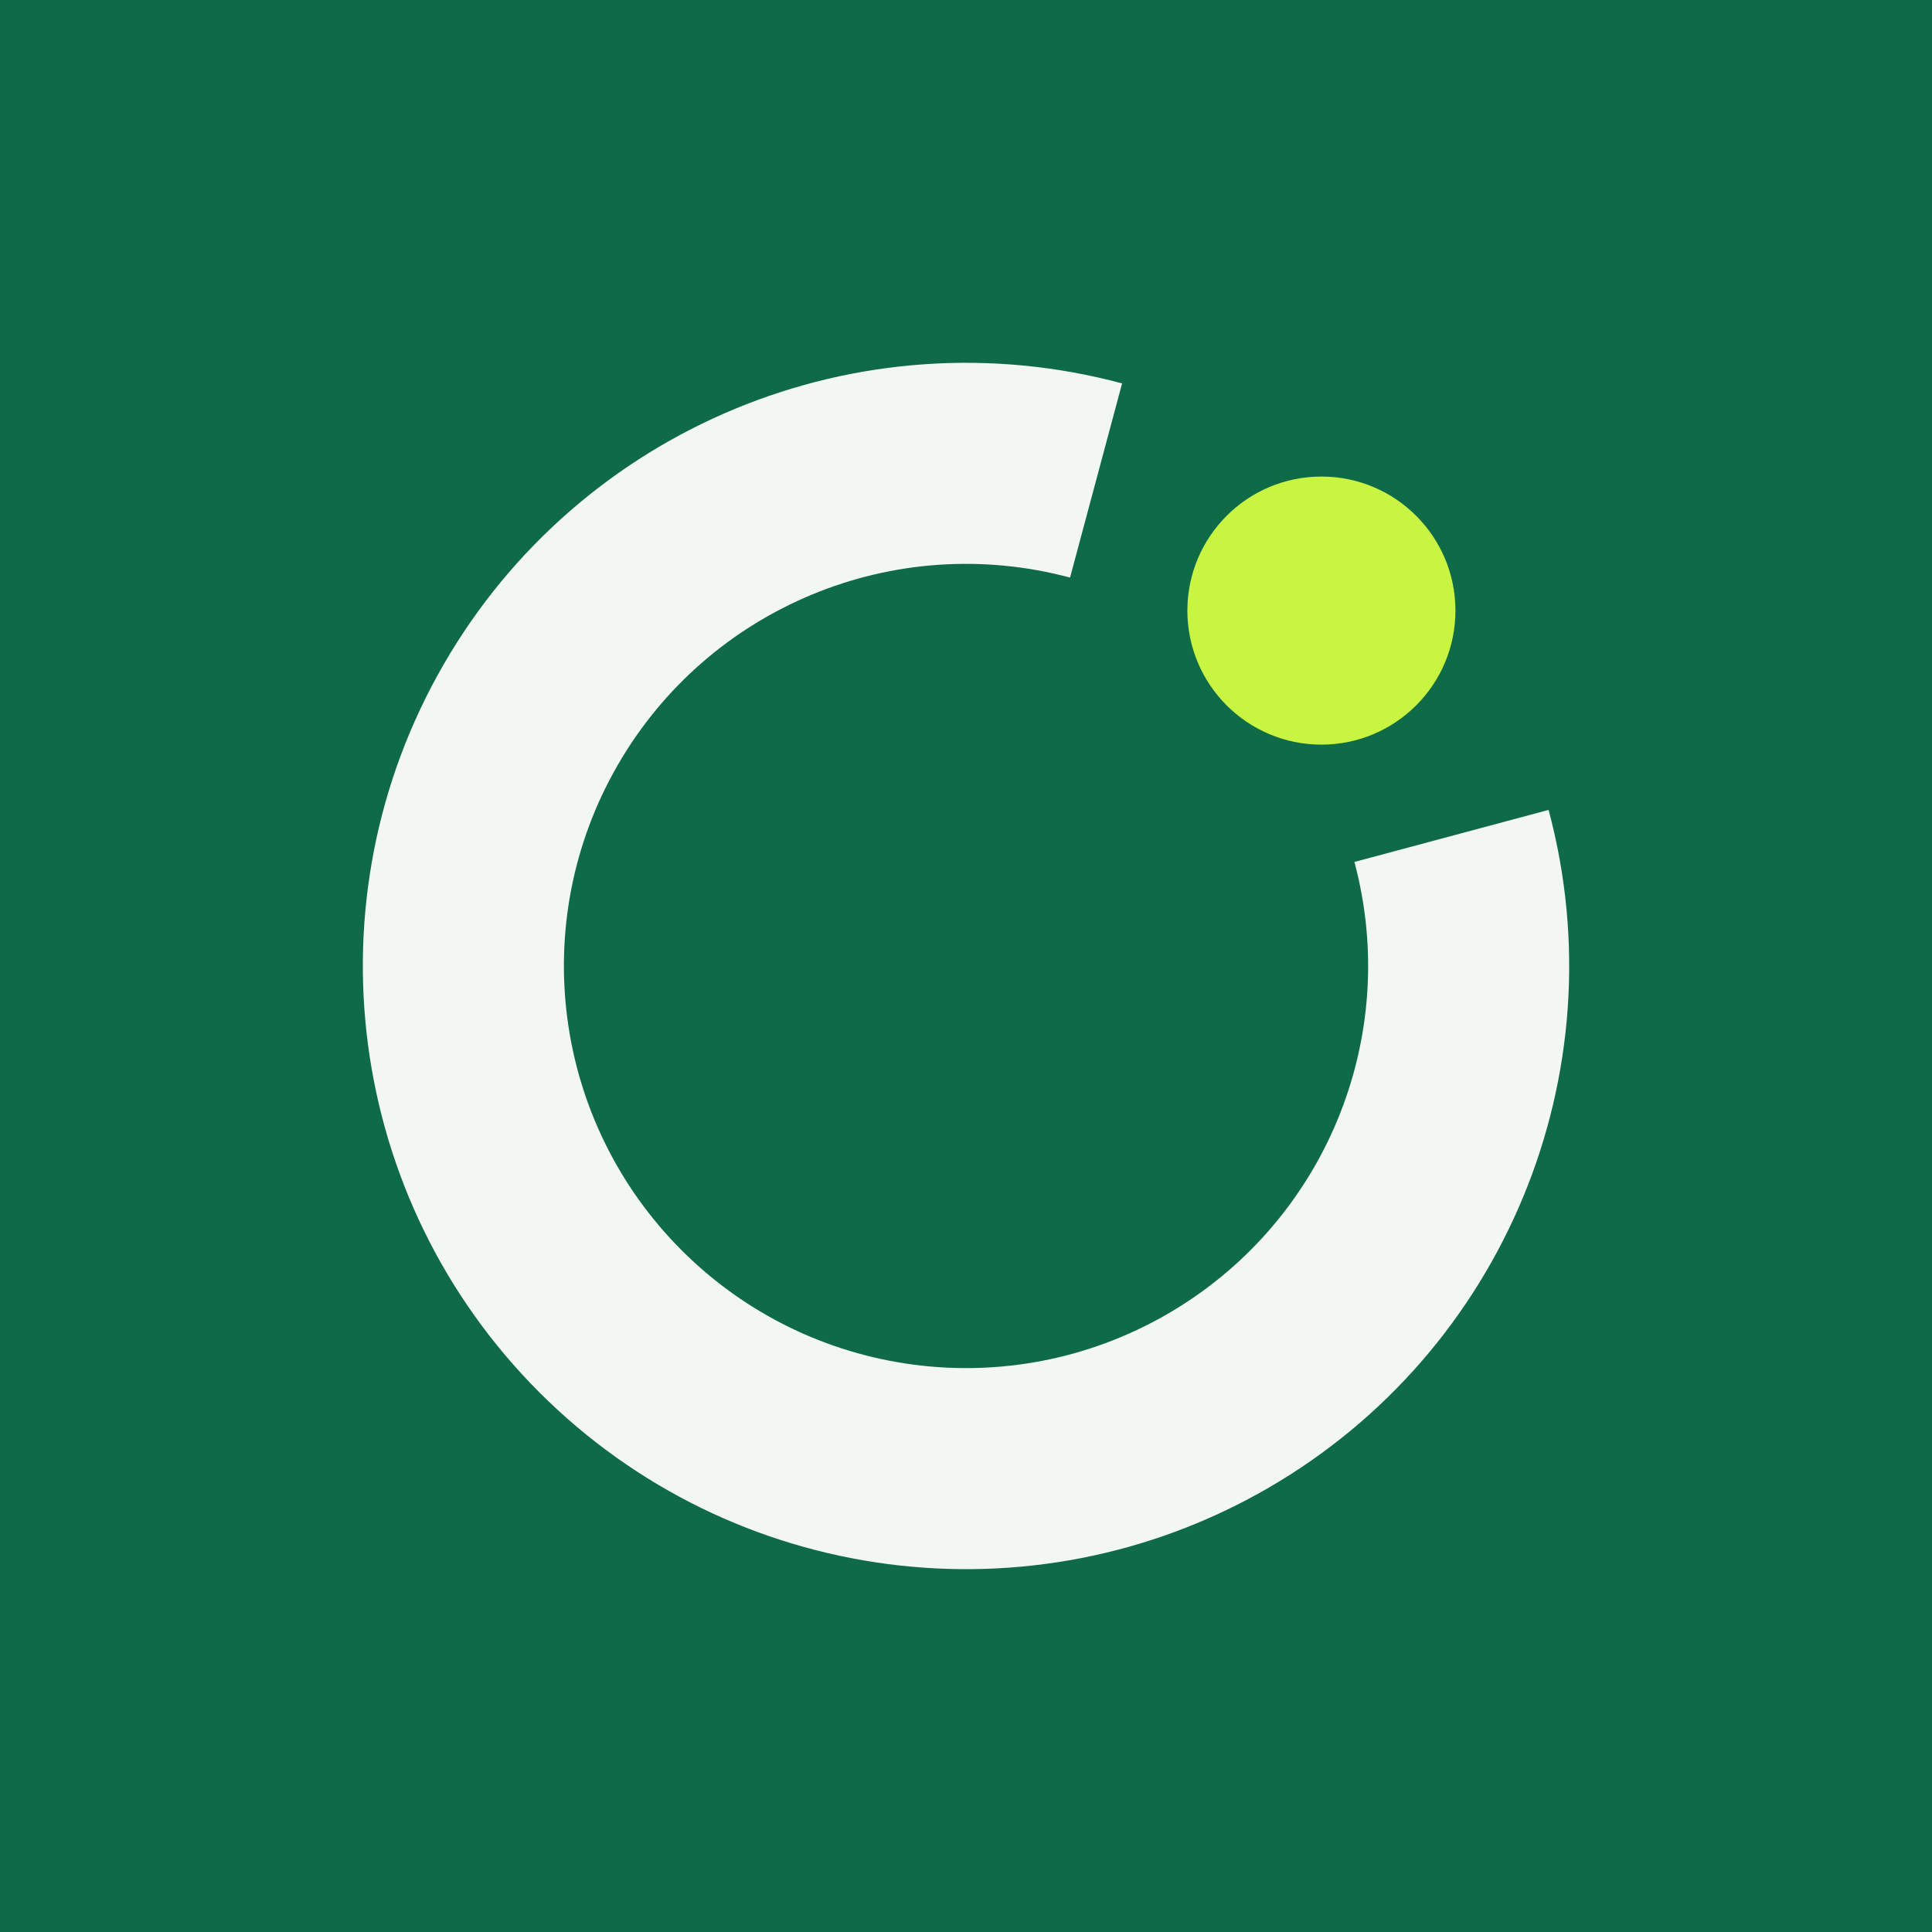
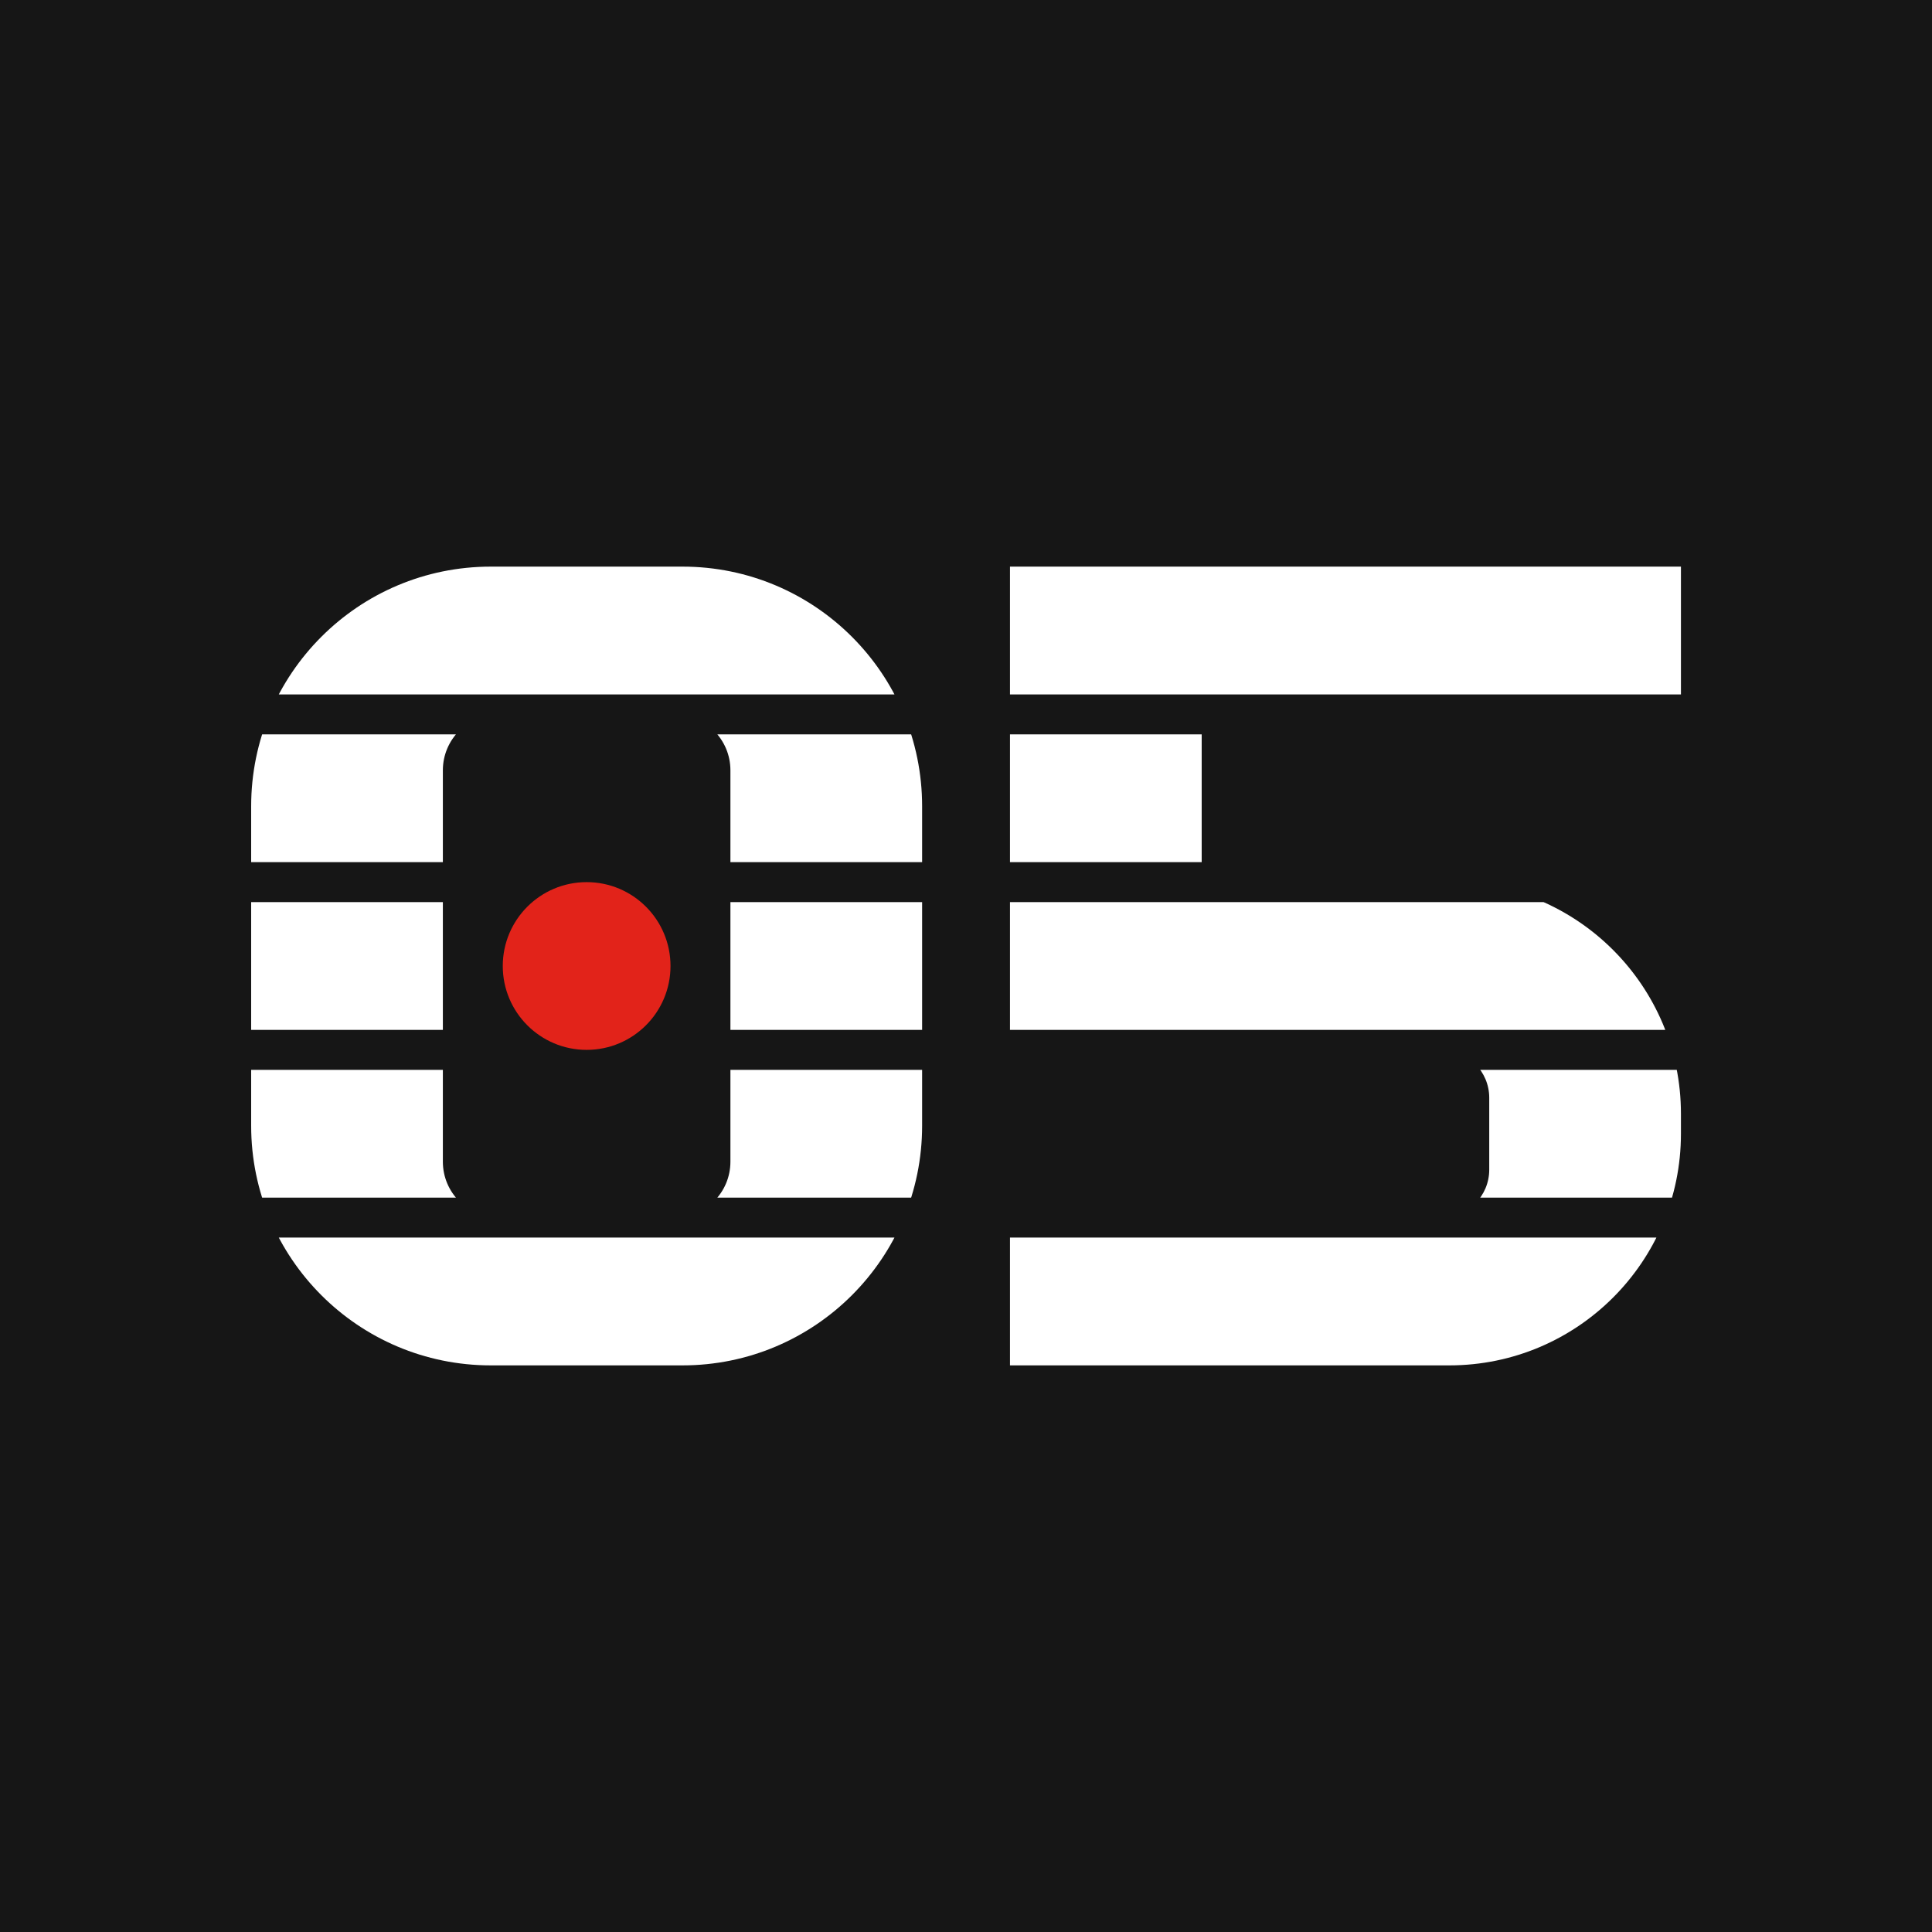
<svg xmlns="http://www.w3.org/2000/svg" viewBox="0 0 256 256" width="256" height="256">
-   <rect width="256" height="256" rx="0" fill="#0f6b47" />
-   <g transform="translate(33.28 33.28) scale(0.74)">
-     <g id="symbol">
-       <path fill="#f2f7f2" d="M232.32 100.05A108 108 0 1 1 155.95 23.68L146.63 58.45A72 72 0 1 0 197.55 109.37Z" />
-       <circle fill="#c8f542" cx="191.64" cy="64.36" r="24" />
+   <rect width="256" height="256" rx="0" fill="#161616" />
+   <g transform="translate(33.28 75.08) scale(0.5292)">
+     <defs>
+       <clipPath id="i">
+         <rect x="-1" y="0" width="360" height="32" />
+         <rect x="-1" y="42" width="360" height="32" />
+         <rect x="-1" y="84" width="360" height="32" />
+         <rect x="-1" y="126" width="360" height="32" />
+         <rect x="-1" y="168" width="360" height="32" />
+       </clipPath>
+     </defs>
+     <g clip-path="url(#i)">
+       <path fill="#ffffff" fill-rule="evenodd" d="M60 0H108A60 60 0 0 1 168 60V140A60 60 0 0 1 108 200H60A60 60 0 0 1 0 140V60A60 60 0 0 1 60 0ZM62 37H106A14 14 0 0 1 120 51V149A14 14 0 0 1 106 163H62A14 14 0 0 1 48 149V51A14 14 0 0 1 62 37Z" />
+       <path fill="#ffffff" d="M190 0H358V37H238V79H300A58 58 0 0 1 358 137V142A58 58 0 0 1 300 200H190V163H298A12 12 0 0 0 310 151V133A12 12 0 0 0 298 121H190Z" />
    </g>
+     <circle fill="#e2231a" cx="84" cy="100" r="21" />
  </g>
</svg>
